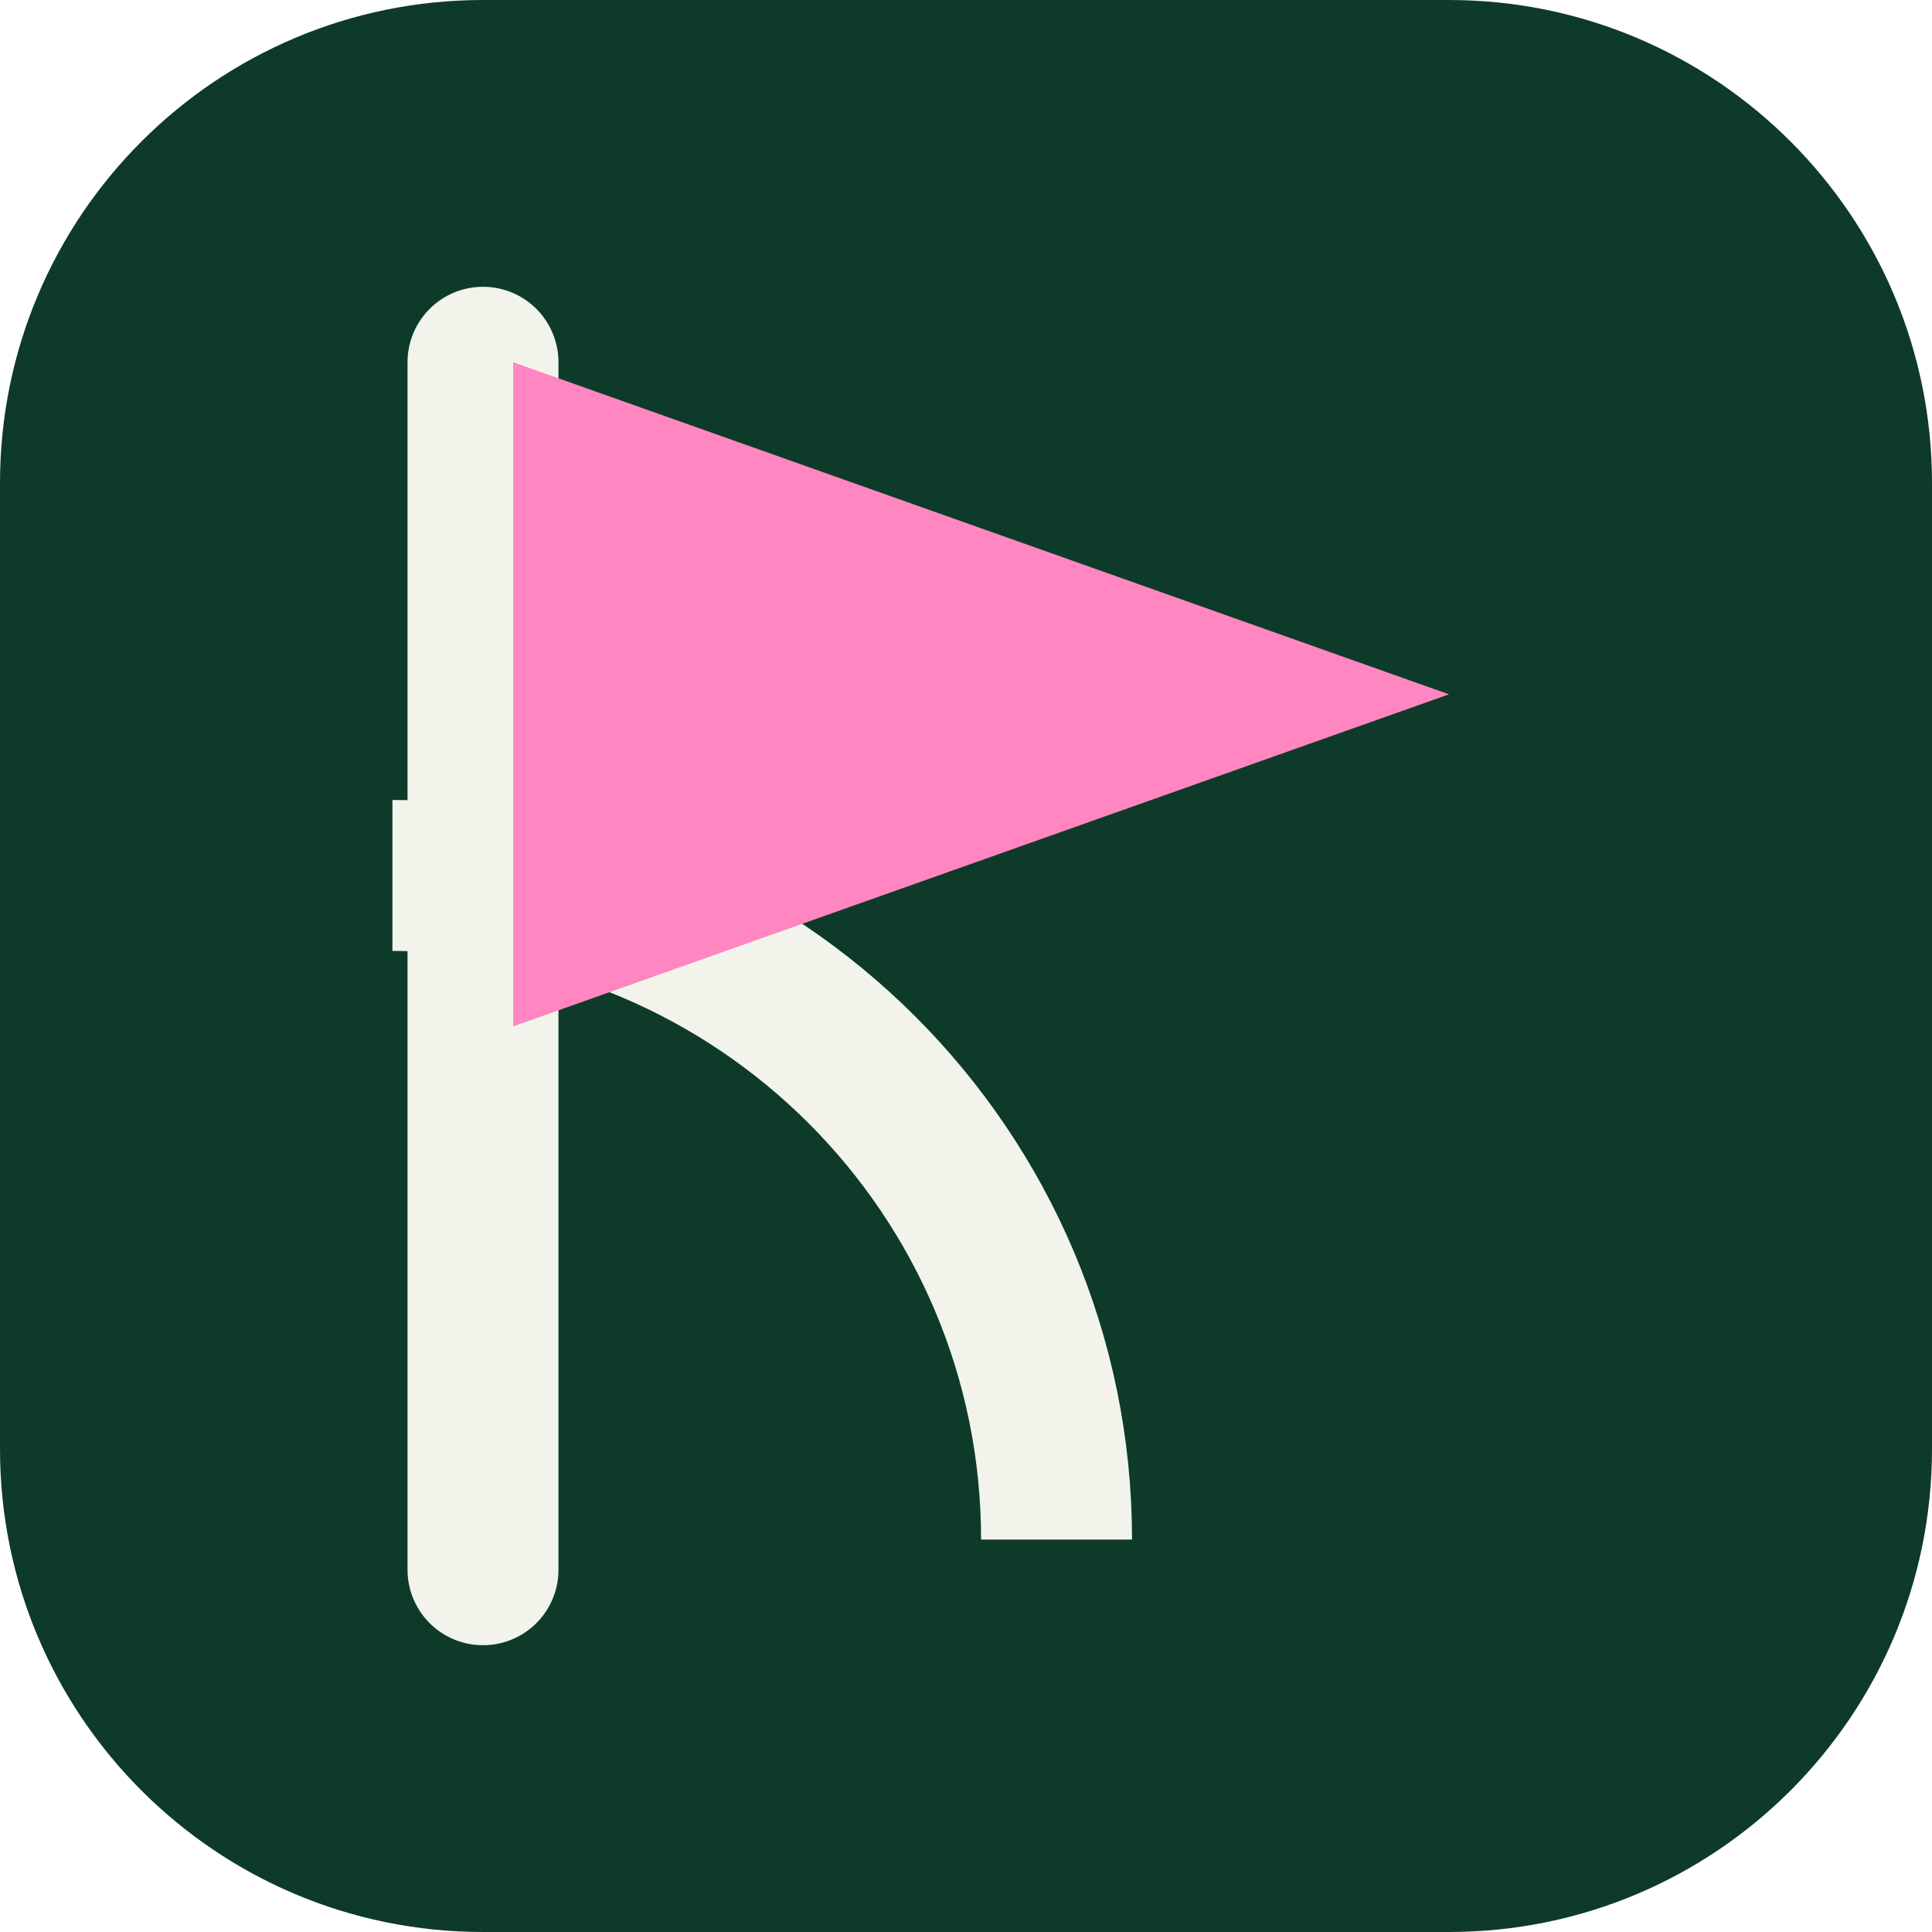
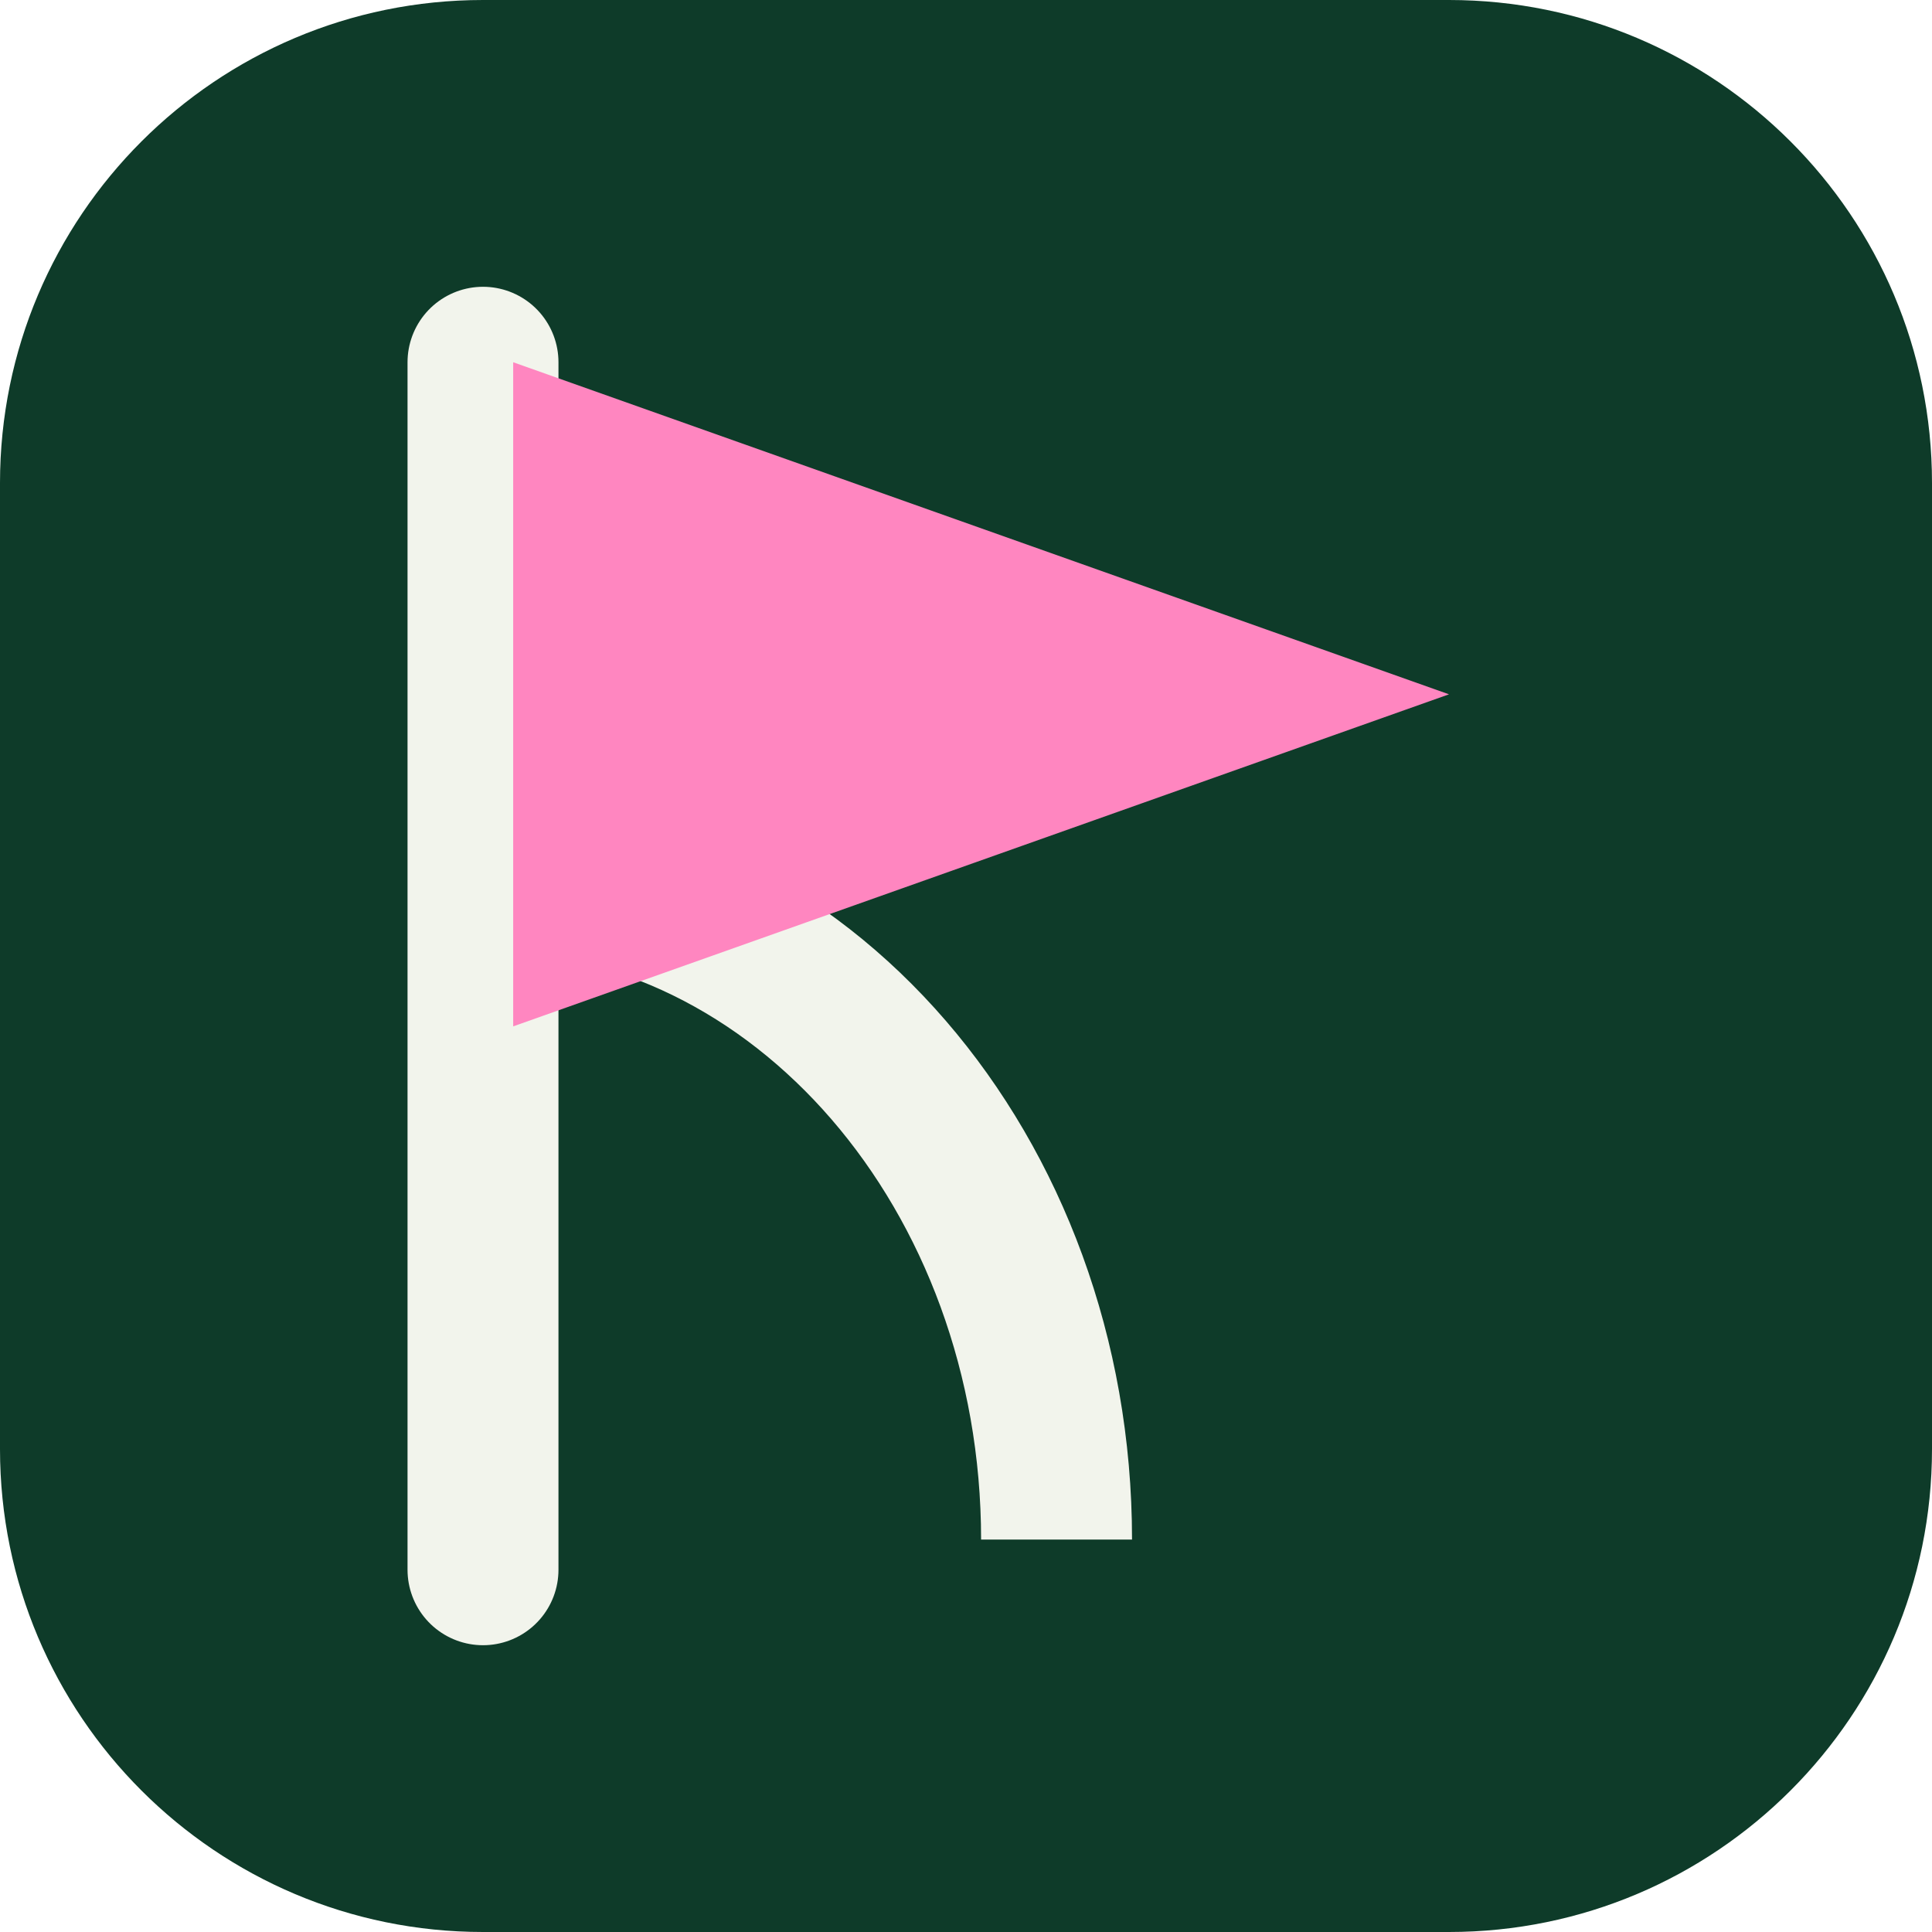
<svg xmlns="http://www.w3.org/2000/svg" viewBox="0 0 64 64">
  <rect width="64" height="64" rx="16" fill="#0e3b29" />
-   <path d="M13 29a22 22 0 0 1 22 22" fill="none" stroke="#f2f4ec" stroke-width="5" />
+   <path d="M16 29a19 22 0 0 1 19 22" fill="none" stroke="#f2f4ec" stroke-width="5" />
  <path d="M16 52V12" stroke="#f2f4ec" stroke-width="5" stroke-linecap="round" />
  <path d="M17 12l31 11-31 11z" fill="#ff86c0" />
</svg>
